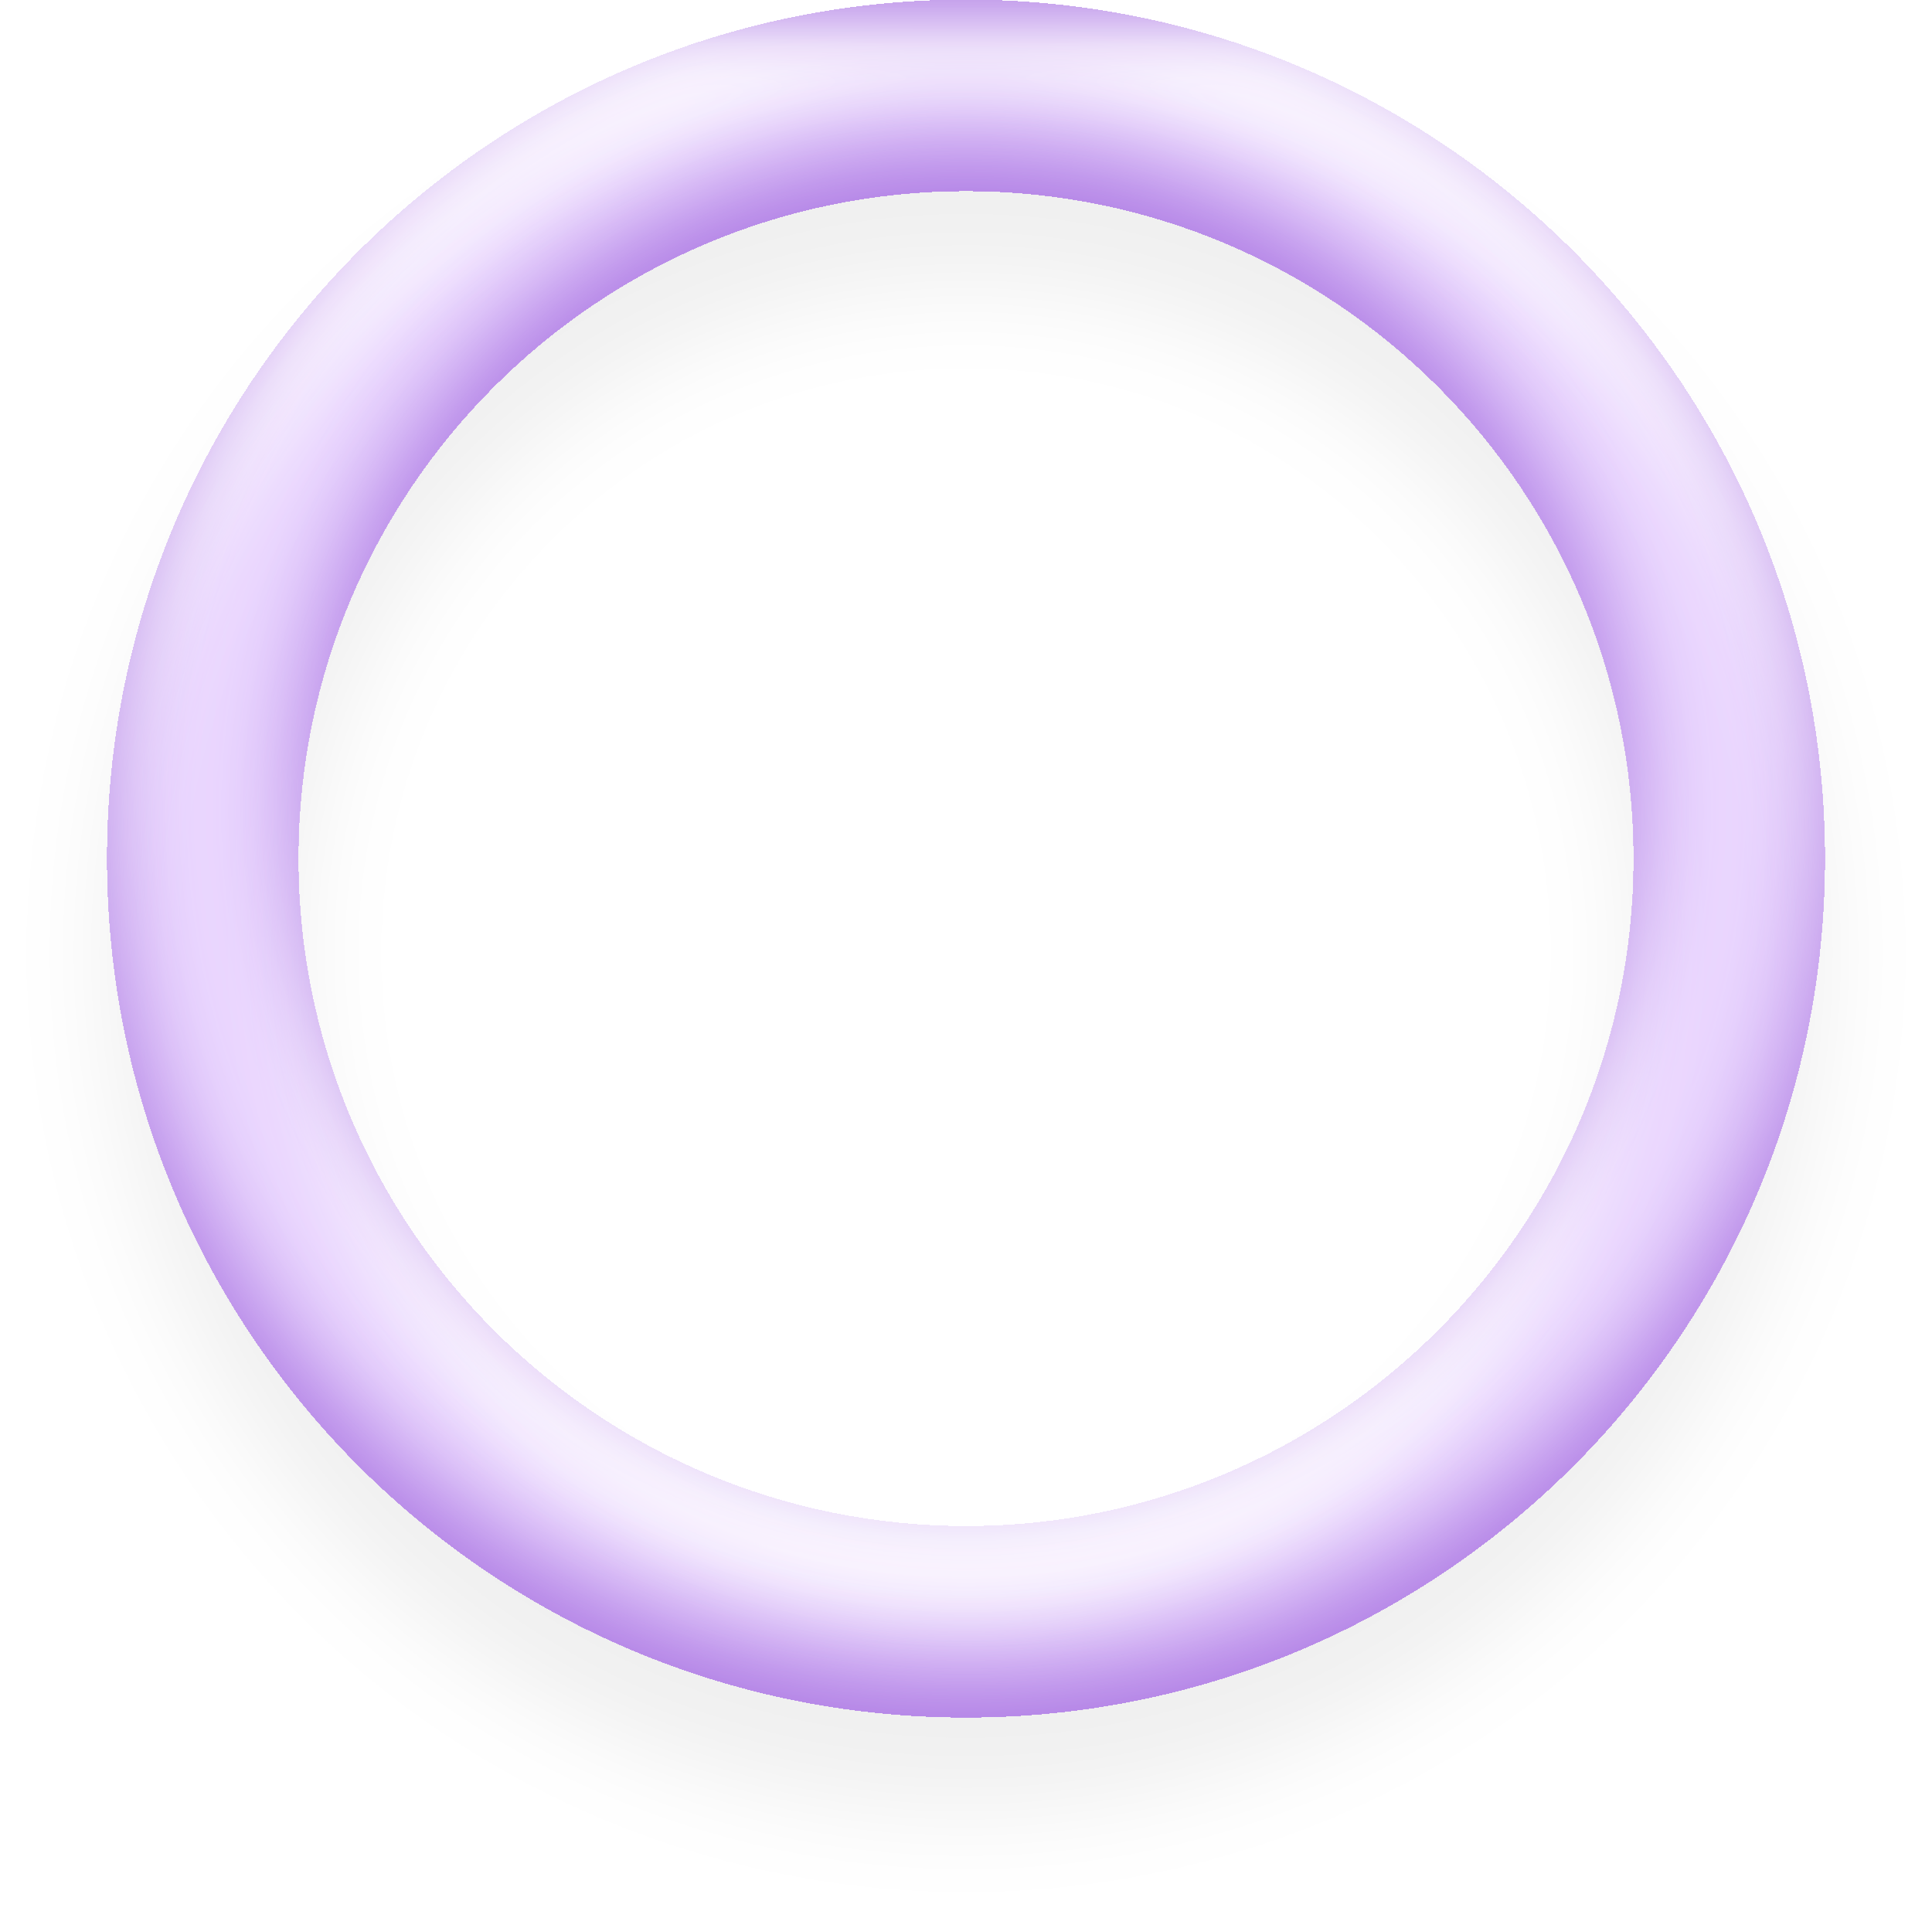
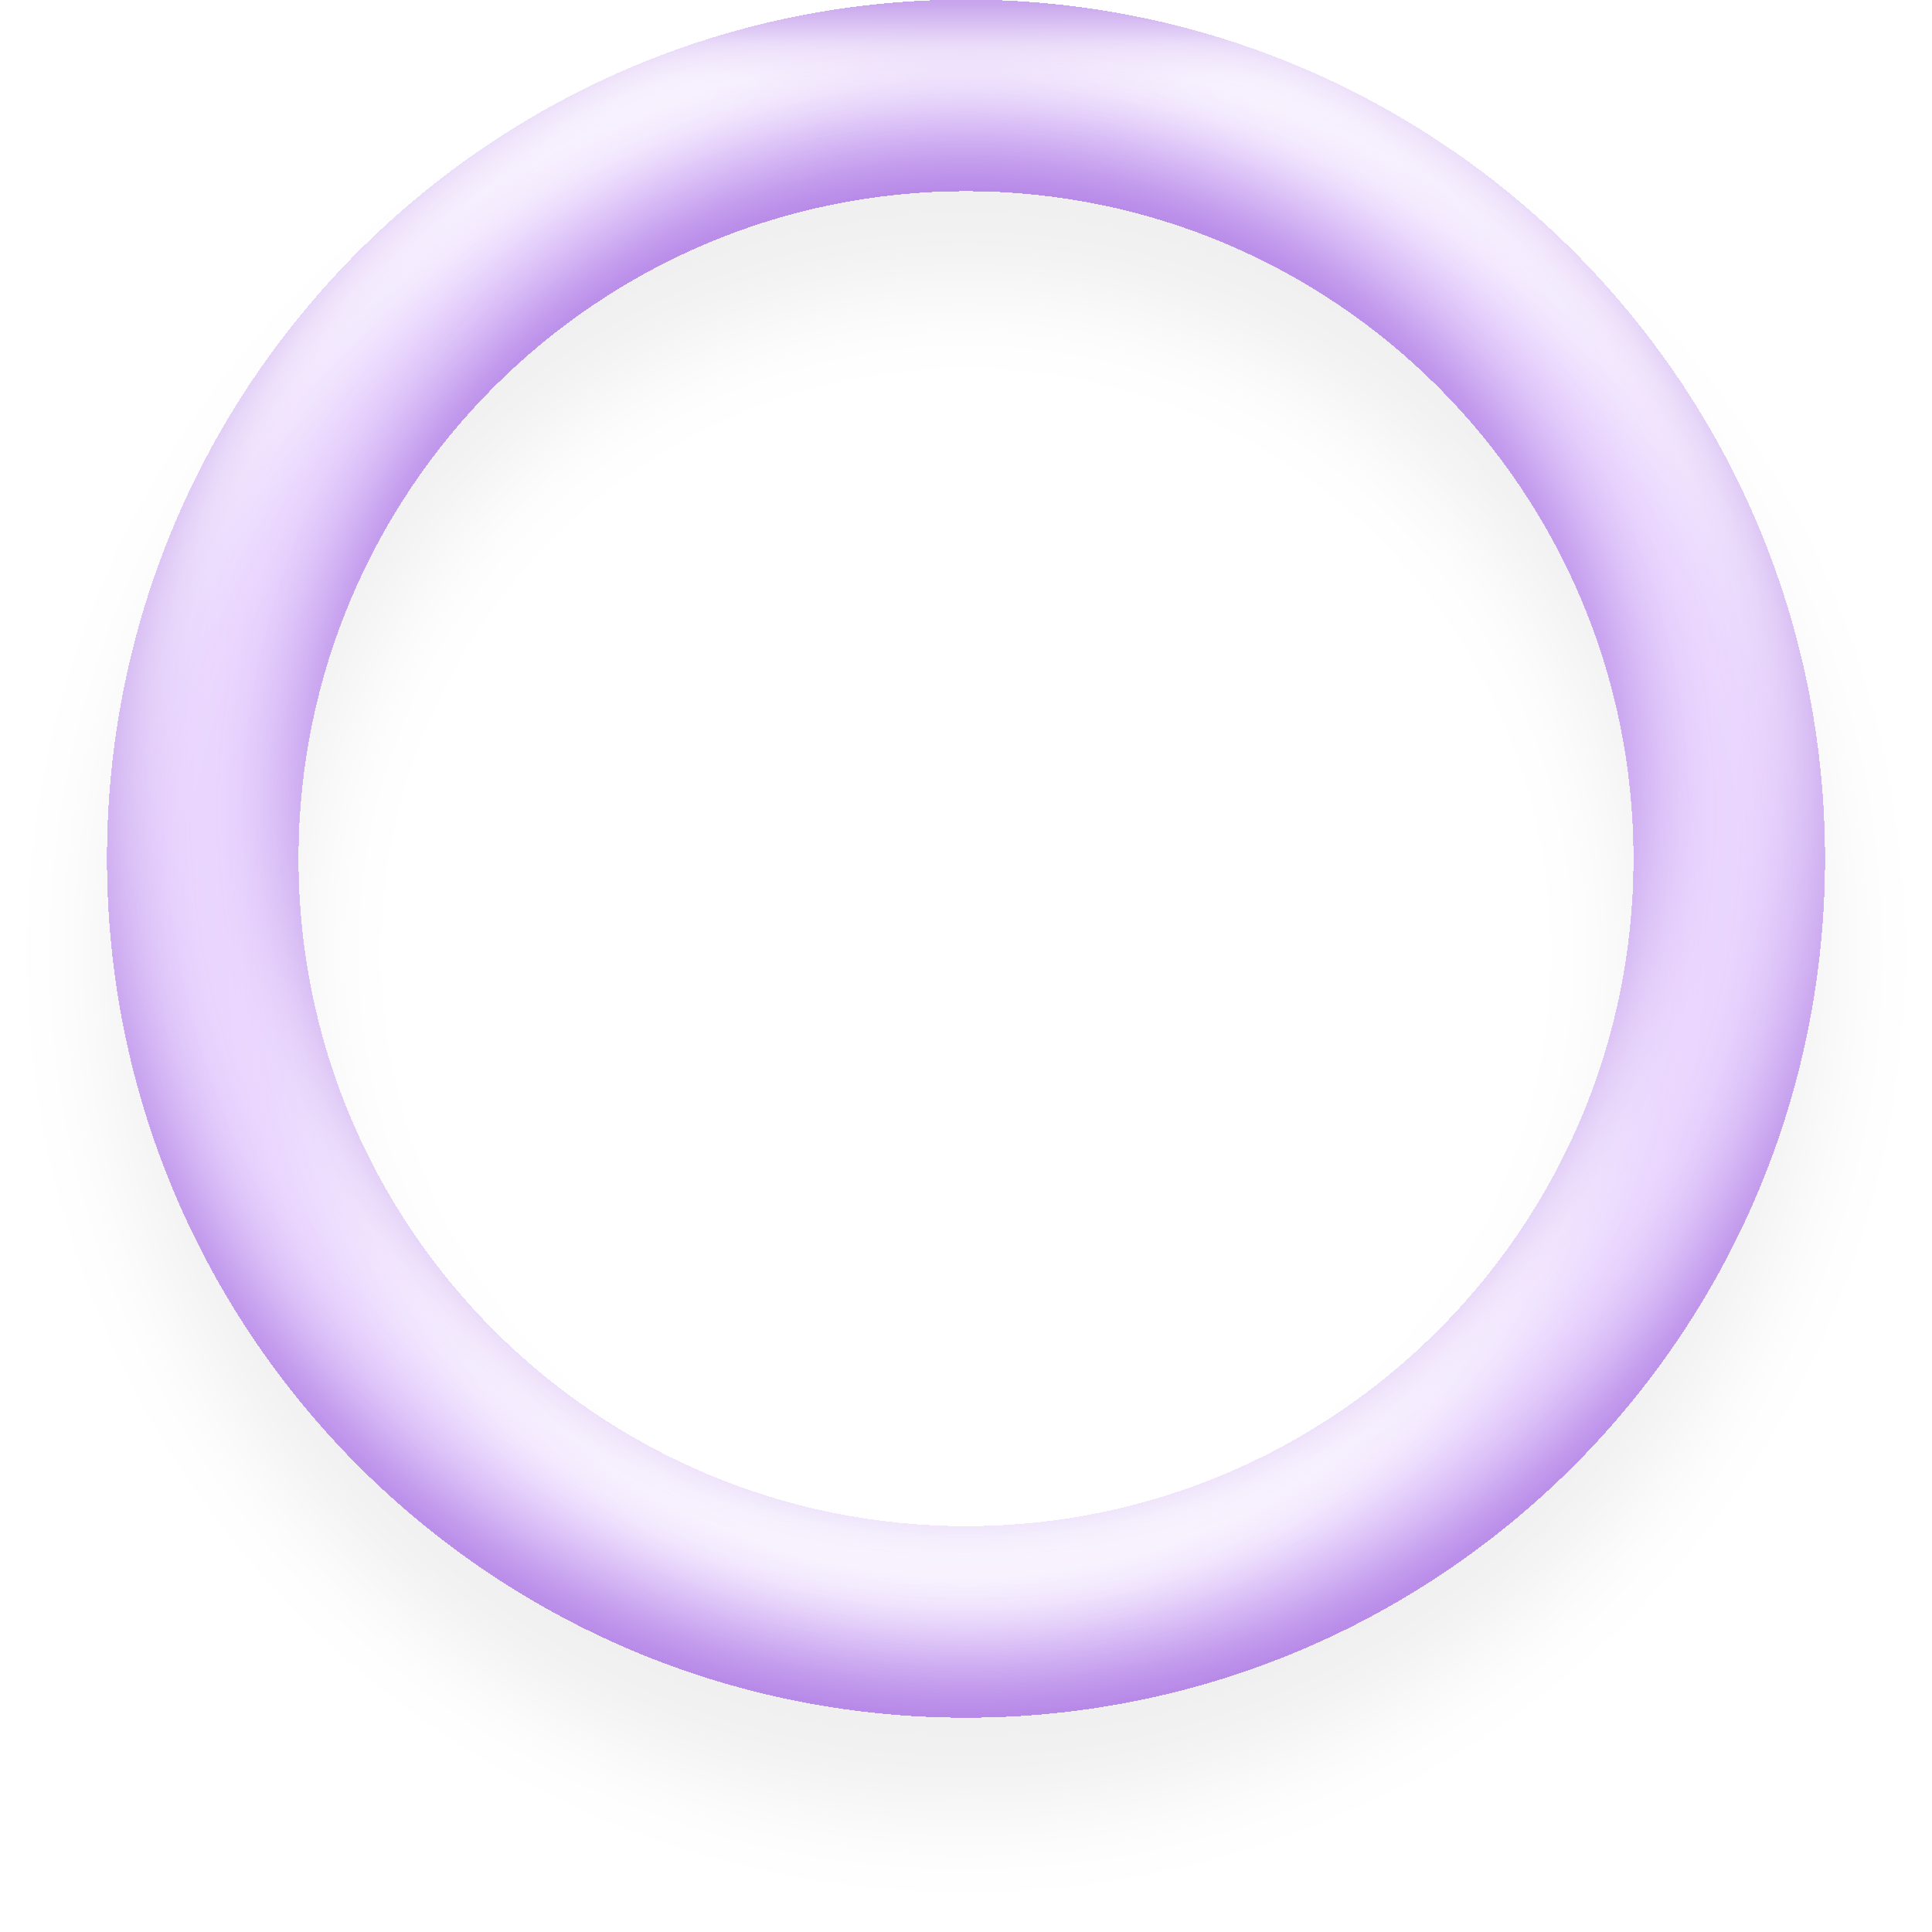
- <svg xmlns="http://www.w3.org/2000/svg" width="90" height="89" viewBox="0 0 90 89" fill="none">
+ <svg xmlns="http://www.w3.org/2000/svg" width="90" height="90" viewBox="0 0 90 90" fill="none">
  <g filter="url(#filter0_dii_832_13)">
    <path fill-rule="evenodd" clip-rule="evenodd" d="M45 71.111C62.182 71.111 76.111 57.182 76.111 40C76.111 22.818 62.182 8.889 45 8.889C27.818 8.889 13.889 22.818 13.889 40C13.889 57.182 27.818 71.111 45 71.111ZM45 80C67.091 80 85 62.091 85 40C85 17.909 67.091 0 45 0C22.909 0 5 17.909 5 40C5 62.091 22.909 80 45 80Z" fill="#EBD8FF" />
  </g>
  <defs>
    <filter id="filter0_dii_832_13" x="0.608" y="-2.196" width="88.783" height="90.979" filterUnits="userSpaceOnUse" color-interpolation-filters="sRGB">
      <feFlood flood-opacity="0" result="BackgroundImageFix" />
      <feColorMatrix in="SourceAlpha" type="matrix" values="0 0 0 0 0 0 0 0 0 0 0 0 0 0 0 0 0 0 127 0" result="hardAlpha" />
      <feOffset dy="4.392" />
      <feGaussianBlur stdDeviation="2.196" />
      <feComposite in2="hardAlpha" operator="out" />
      <feColorMatrix type="matrix" values="0 0 0 0 0 0 0 0 0 0 0 0 0 0 0 0 0 0 0.06 0" />
      <feBlend mode="normal" in2="BackgroundImageFix" result="effect1_dropShadow_832_13" />
      <feBlend mode="normal" in="SourceGraphic" in2="effect1_dropShadow_832_13" result="shape" />
      <feColorMatrix in="SourceAlpha" type="matrix" values="0 0 0 0 0 0 0 0 0 0 0 0 0 0 0 0 0 0 127 0" result="hardAlpha" />
      <feOffset dy="4.392" />
      <feGaussianBlur stdDeviation="1.647" />
      <feComposite in2="hardAlpha" operator="arithmetic" k2="-1" k3="1" />
      <feColorMatrix type="matrix" values="0 0 0 0 0.986 0 0 0 0 0.972 0 0 0 0 1 0 0 0 1 0" />
      <feBlend mode="normal" in2="shape" result="effect2_innerShadow_832_13" />
      <feColorMatrix in="SourceAlpha" type="matrix" values="0 0 0 0 0 0 0 0 0 0 0 0 0 0 0 0 0 0 127 0" result="hardAlpha" />
      <feOffset dy="-2.196" />
      <feGaussianBlur stdDeviation="2.196" />
      <feComposite in2="hardAlpha" operator="arithmetic" k2="-1" k3="1" />
      <feColorMatrix type="matrix" values="0 0 0 0 0.681 0 0 0 0 0.481 0 0 0 0 0.892 0 0 0 1 0" />
      <feBlend mode="normal" in2="effect2_innerShadow_832_13" result="effect3_innerShadow_832_13" />
    </filter>
  </defs>
</svg>
